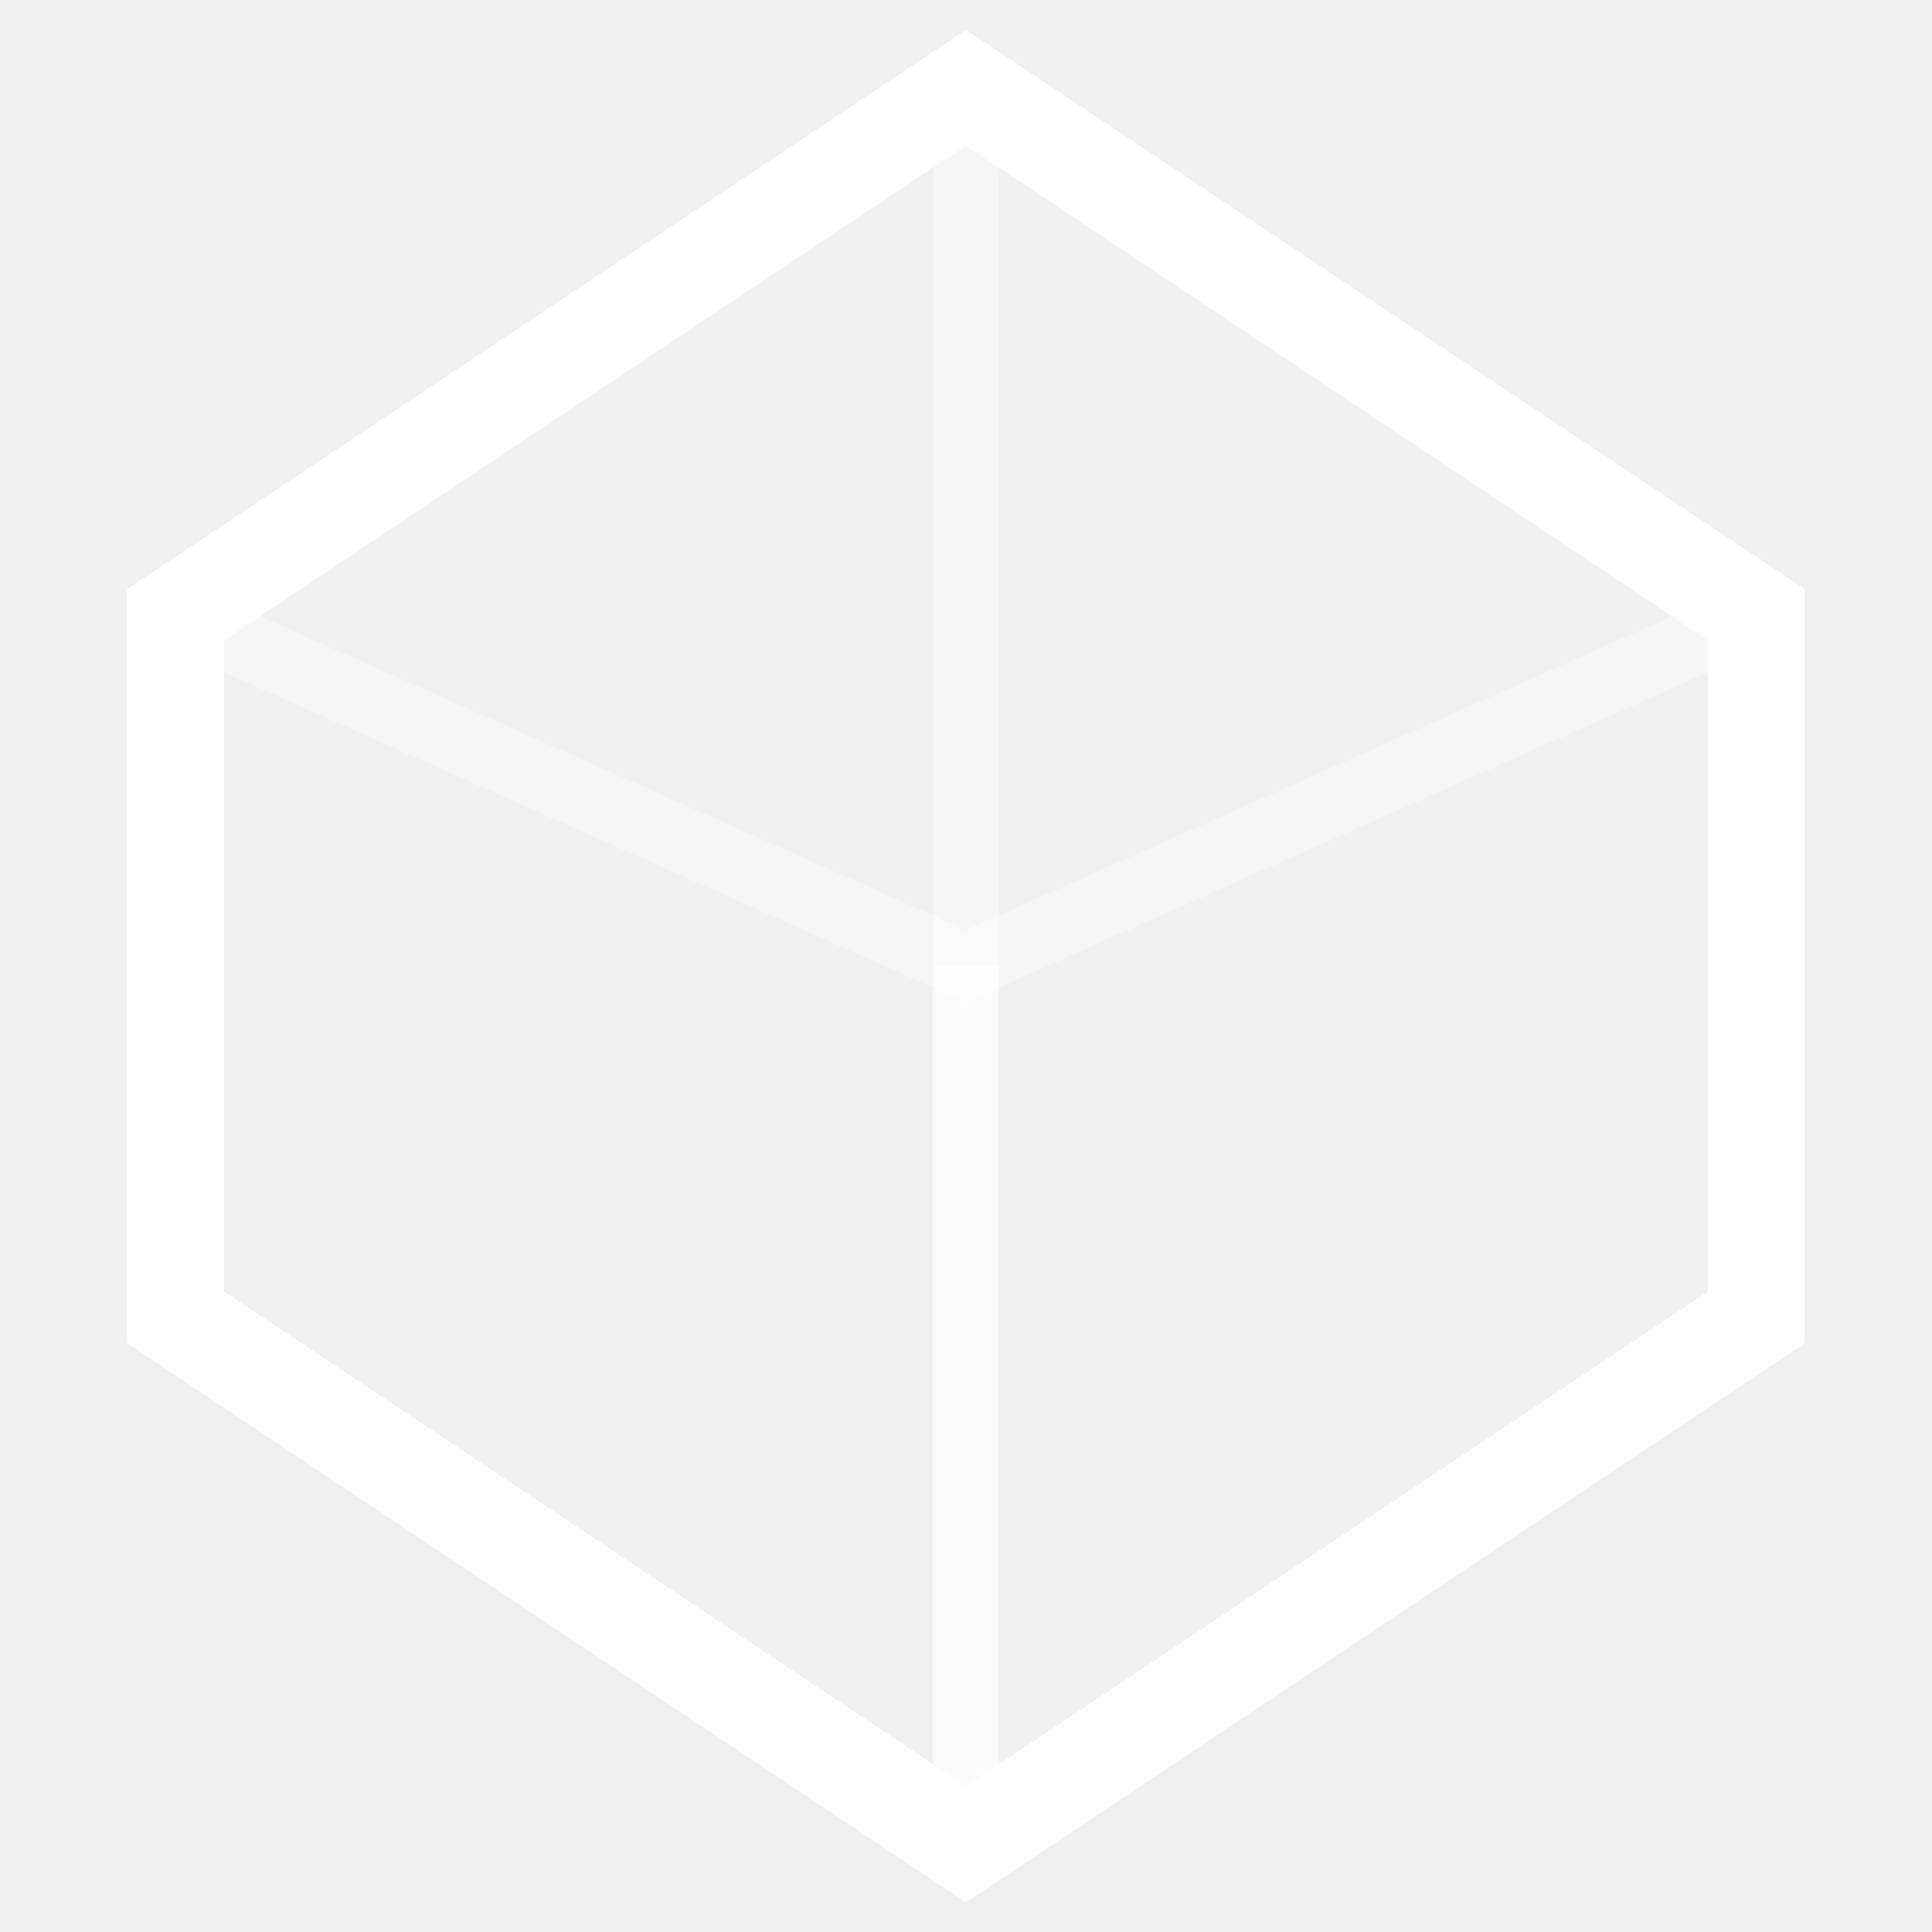
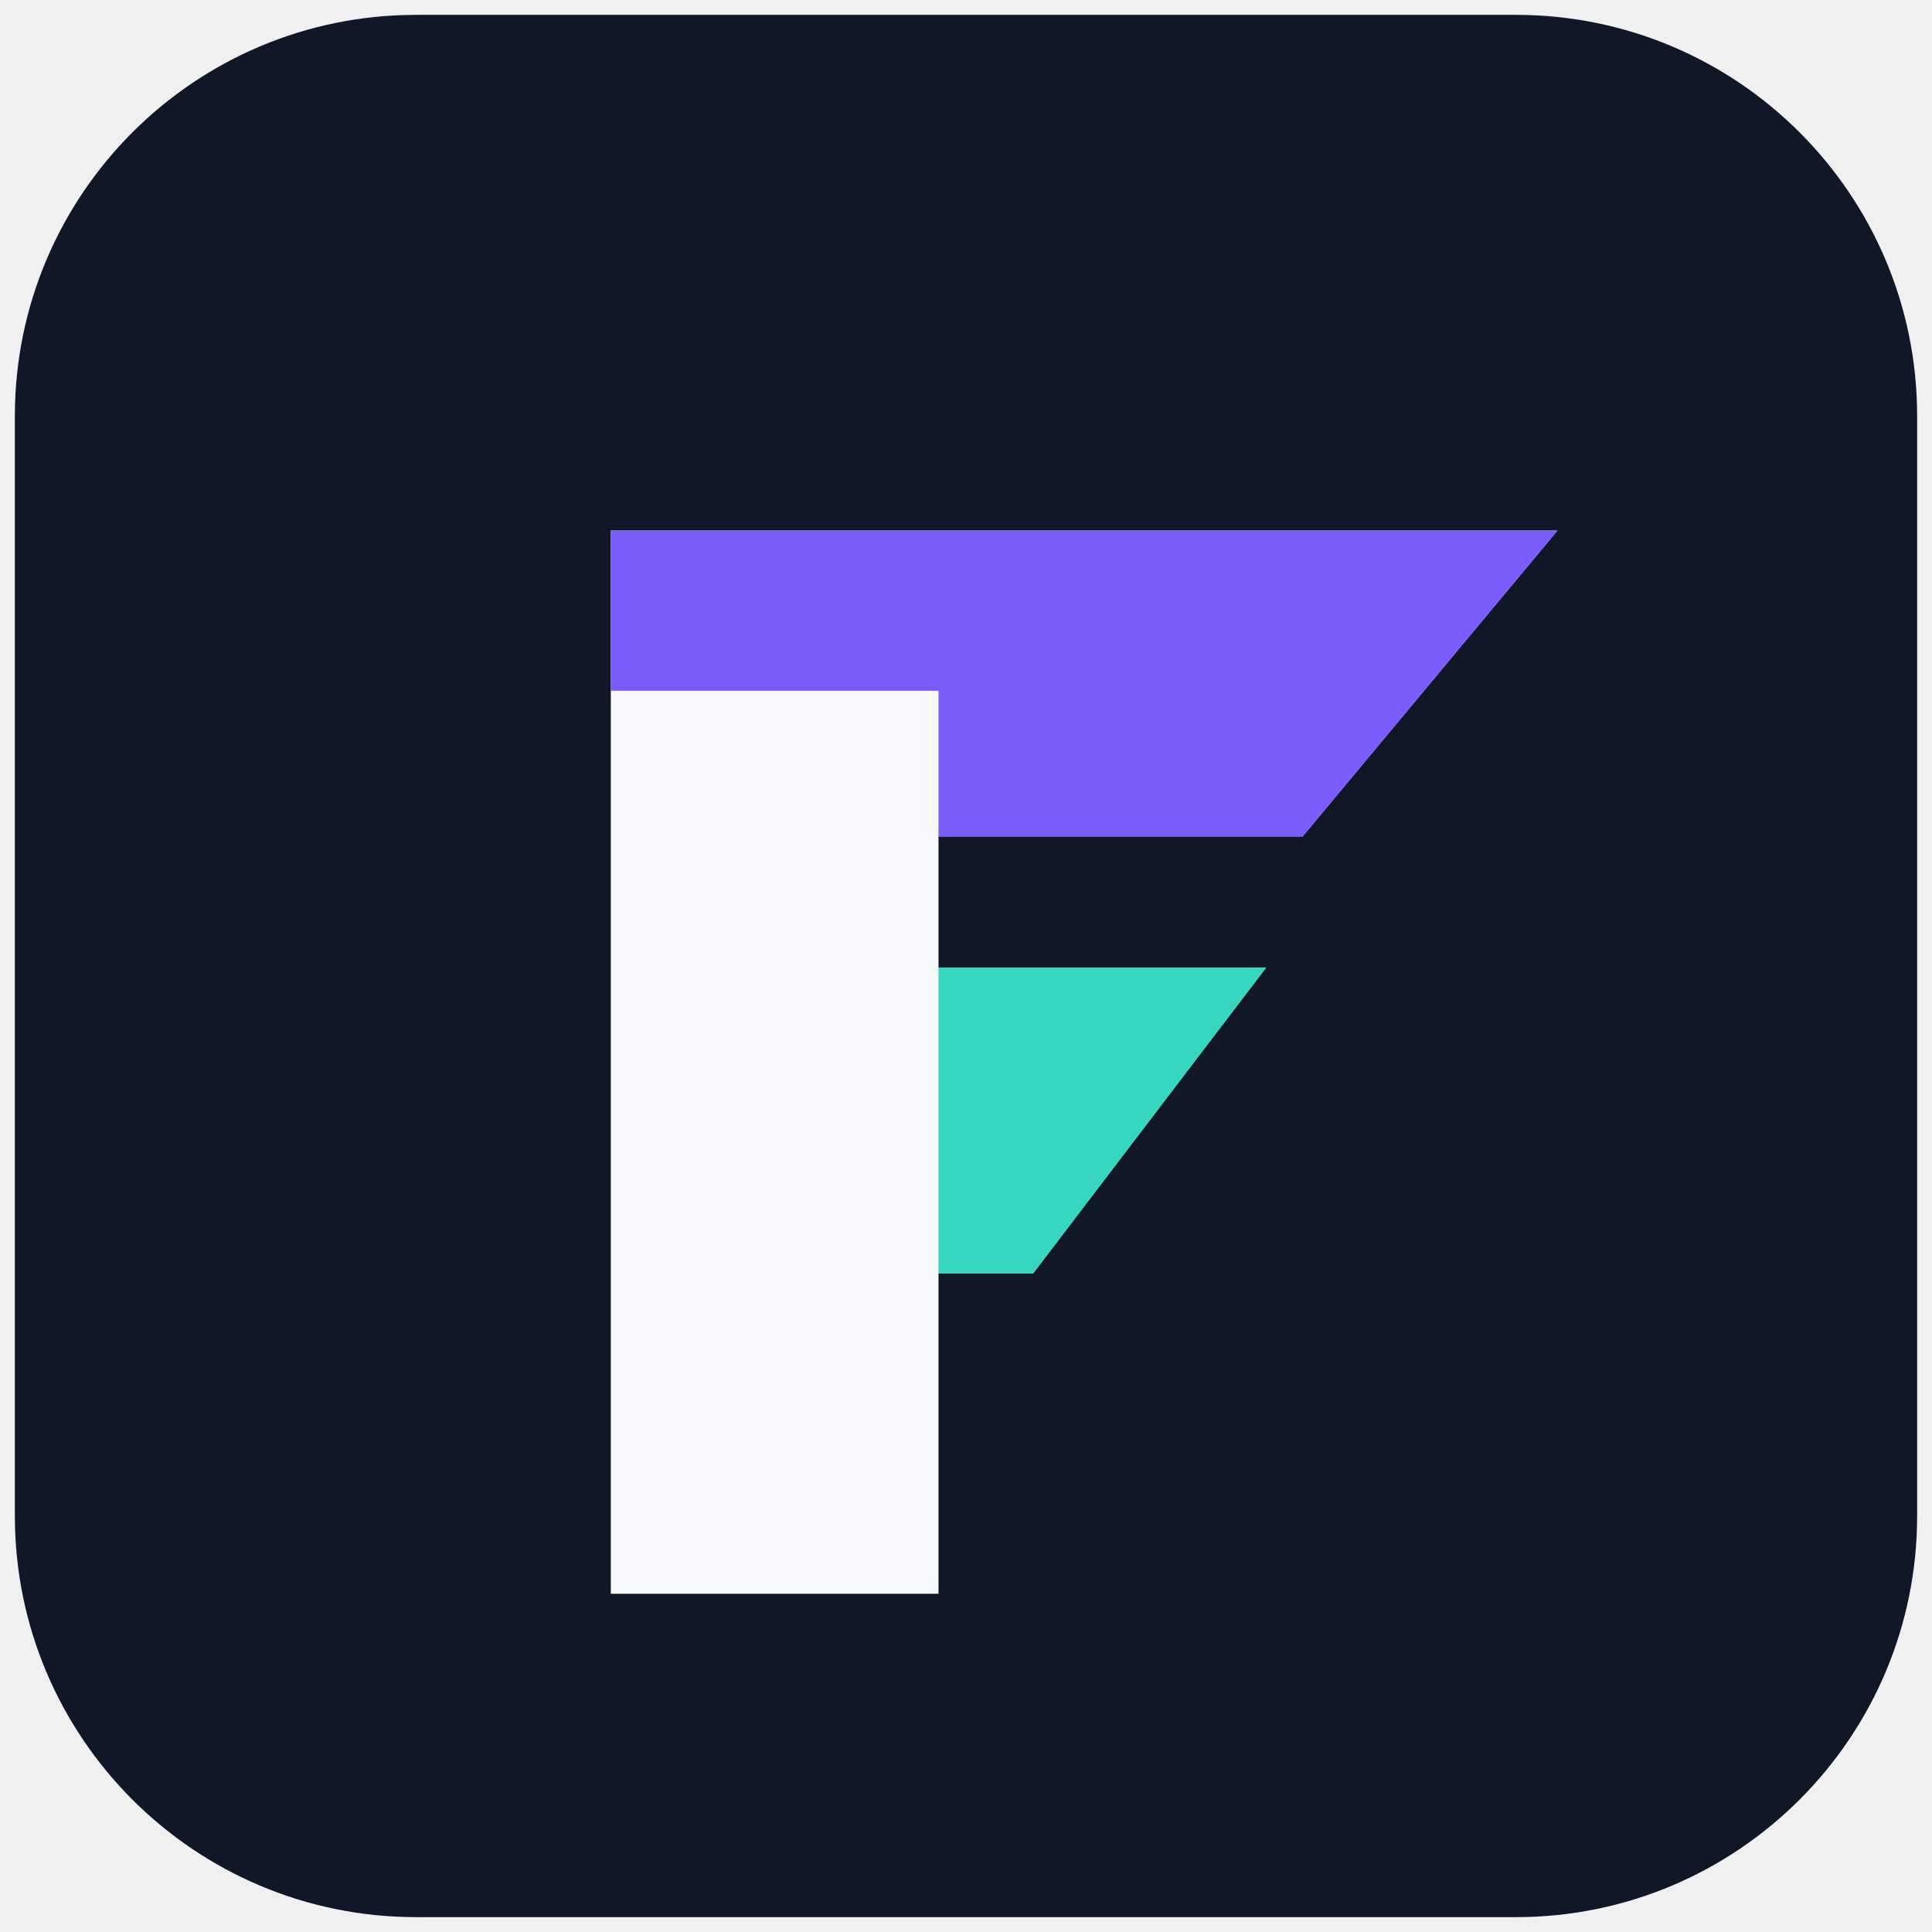
- <svg xmlns="http://www.w3.org/2000/svg" width="32" height="32" viewBox="0 0 40 44" fill="none">
-   <path d="M20 2L38 14V30L20 42L2 30V14L20 2Z" stroke="white" stroke-width="2.2" />
-   <path d="M20 2V42" stroke="white" stroke-width="1.5" opacity="0.4" />
-   <path d="M2 14L20 22L38 14" stroke="white" stroke-width="1.5" opacity="0.4" />
-   <path d="M20 22V42" stroke="white" stroke-width="1.5" opacity="0.6" />
+ <svg xmlns="http://www.w3.org/2000/svg" width="32" height="32" viewBox="0 0 260 260" fill="none">
+   <rect x="2" y="2" width="256" height="256" rx="54" fill="#101828" />
+   <path d="M82.2 71.4H209.6L175.3 112.56H126.3V130.2H170.4L139.04 171.36H126.3V214.48H82.2V71.4Z" fill="#F7F9FC" />
+   <path d="M82.2 71.4H209.6L175.3 112.56H126.3V92.96H82.2V71.4Z" fill="#7C5CFC" />
+   <path d="M126.3 130.2H170.4L139.04 171.36H126.3V130.2Z" fill="#37D6C0" />
</svg>
